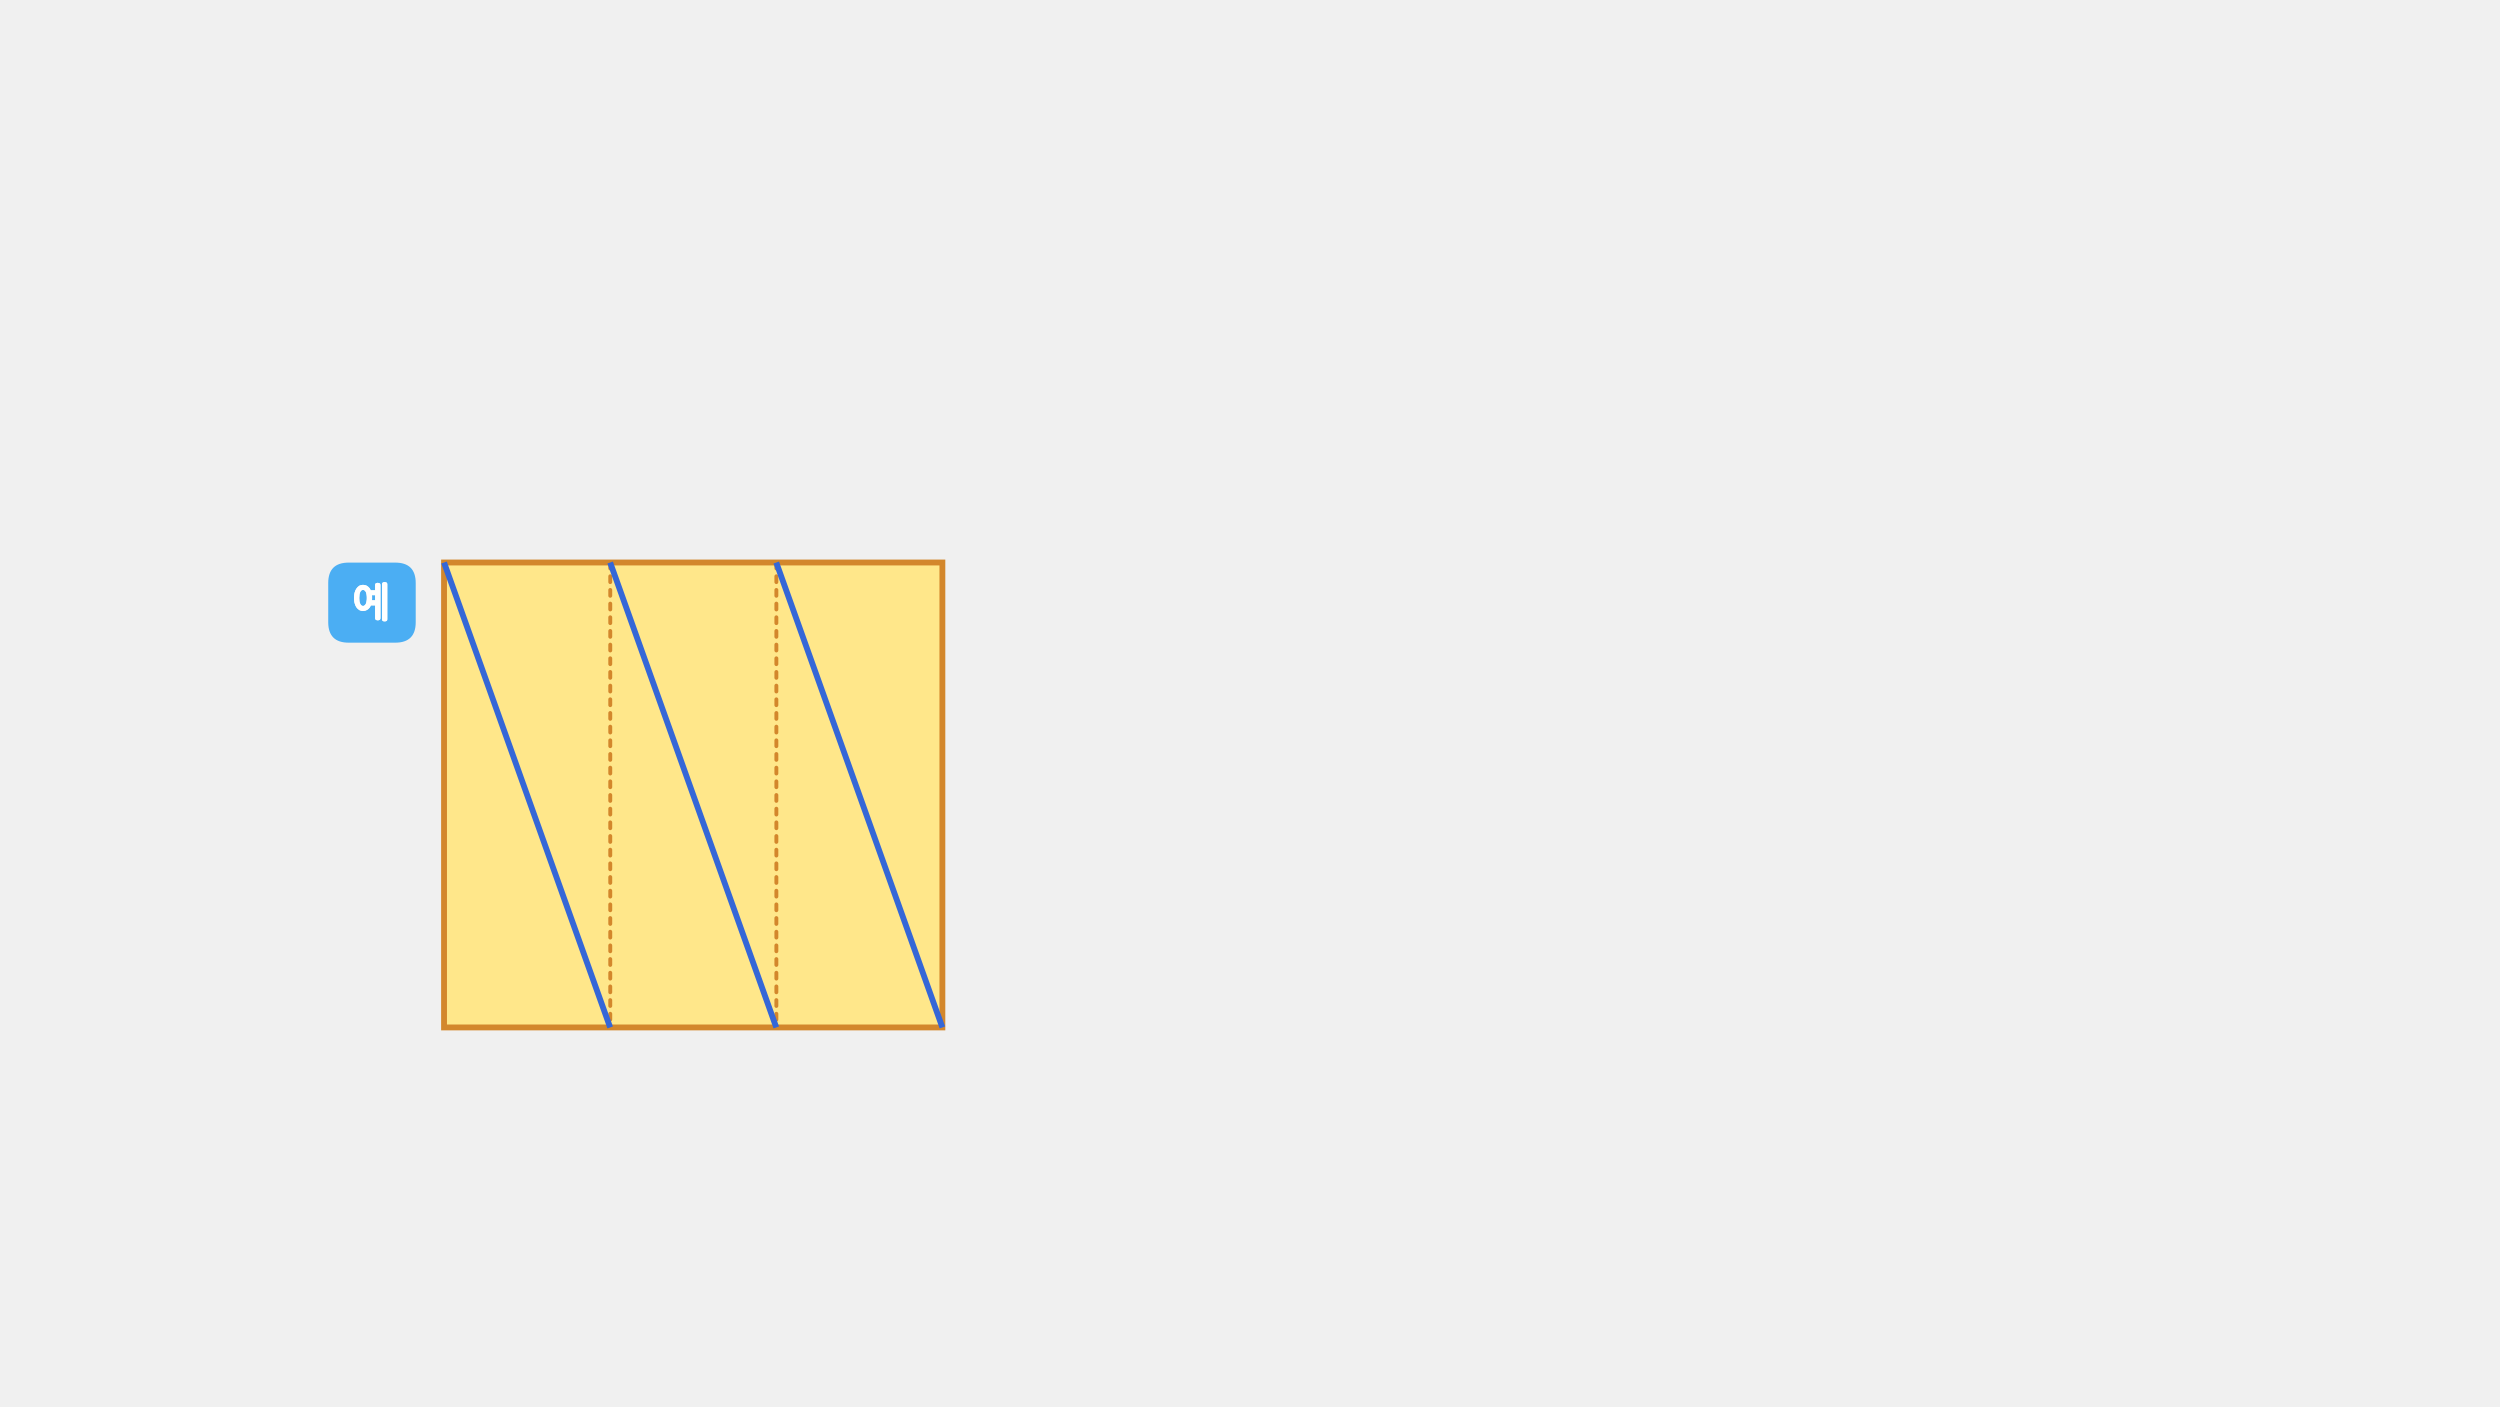
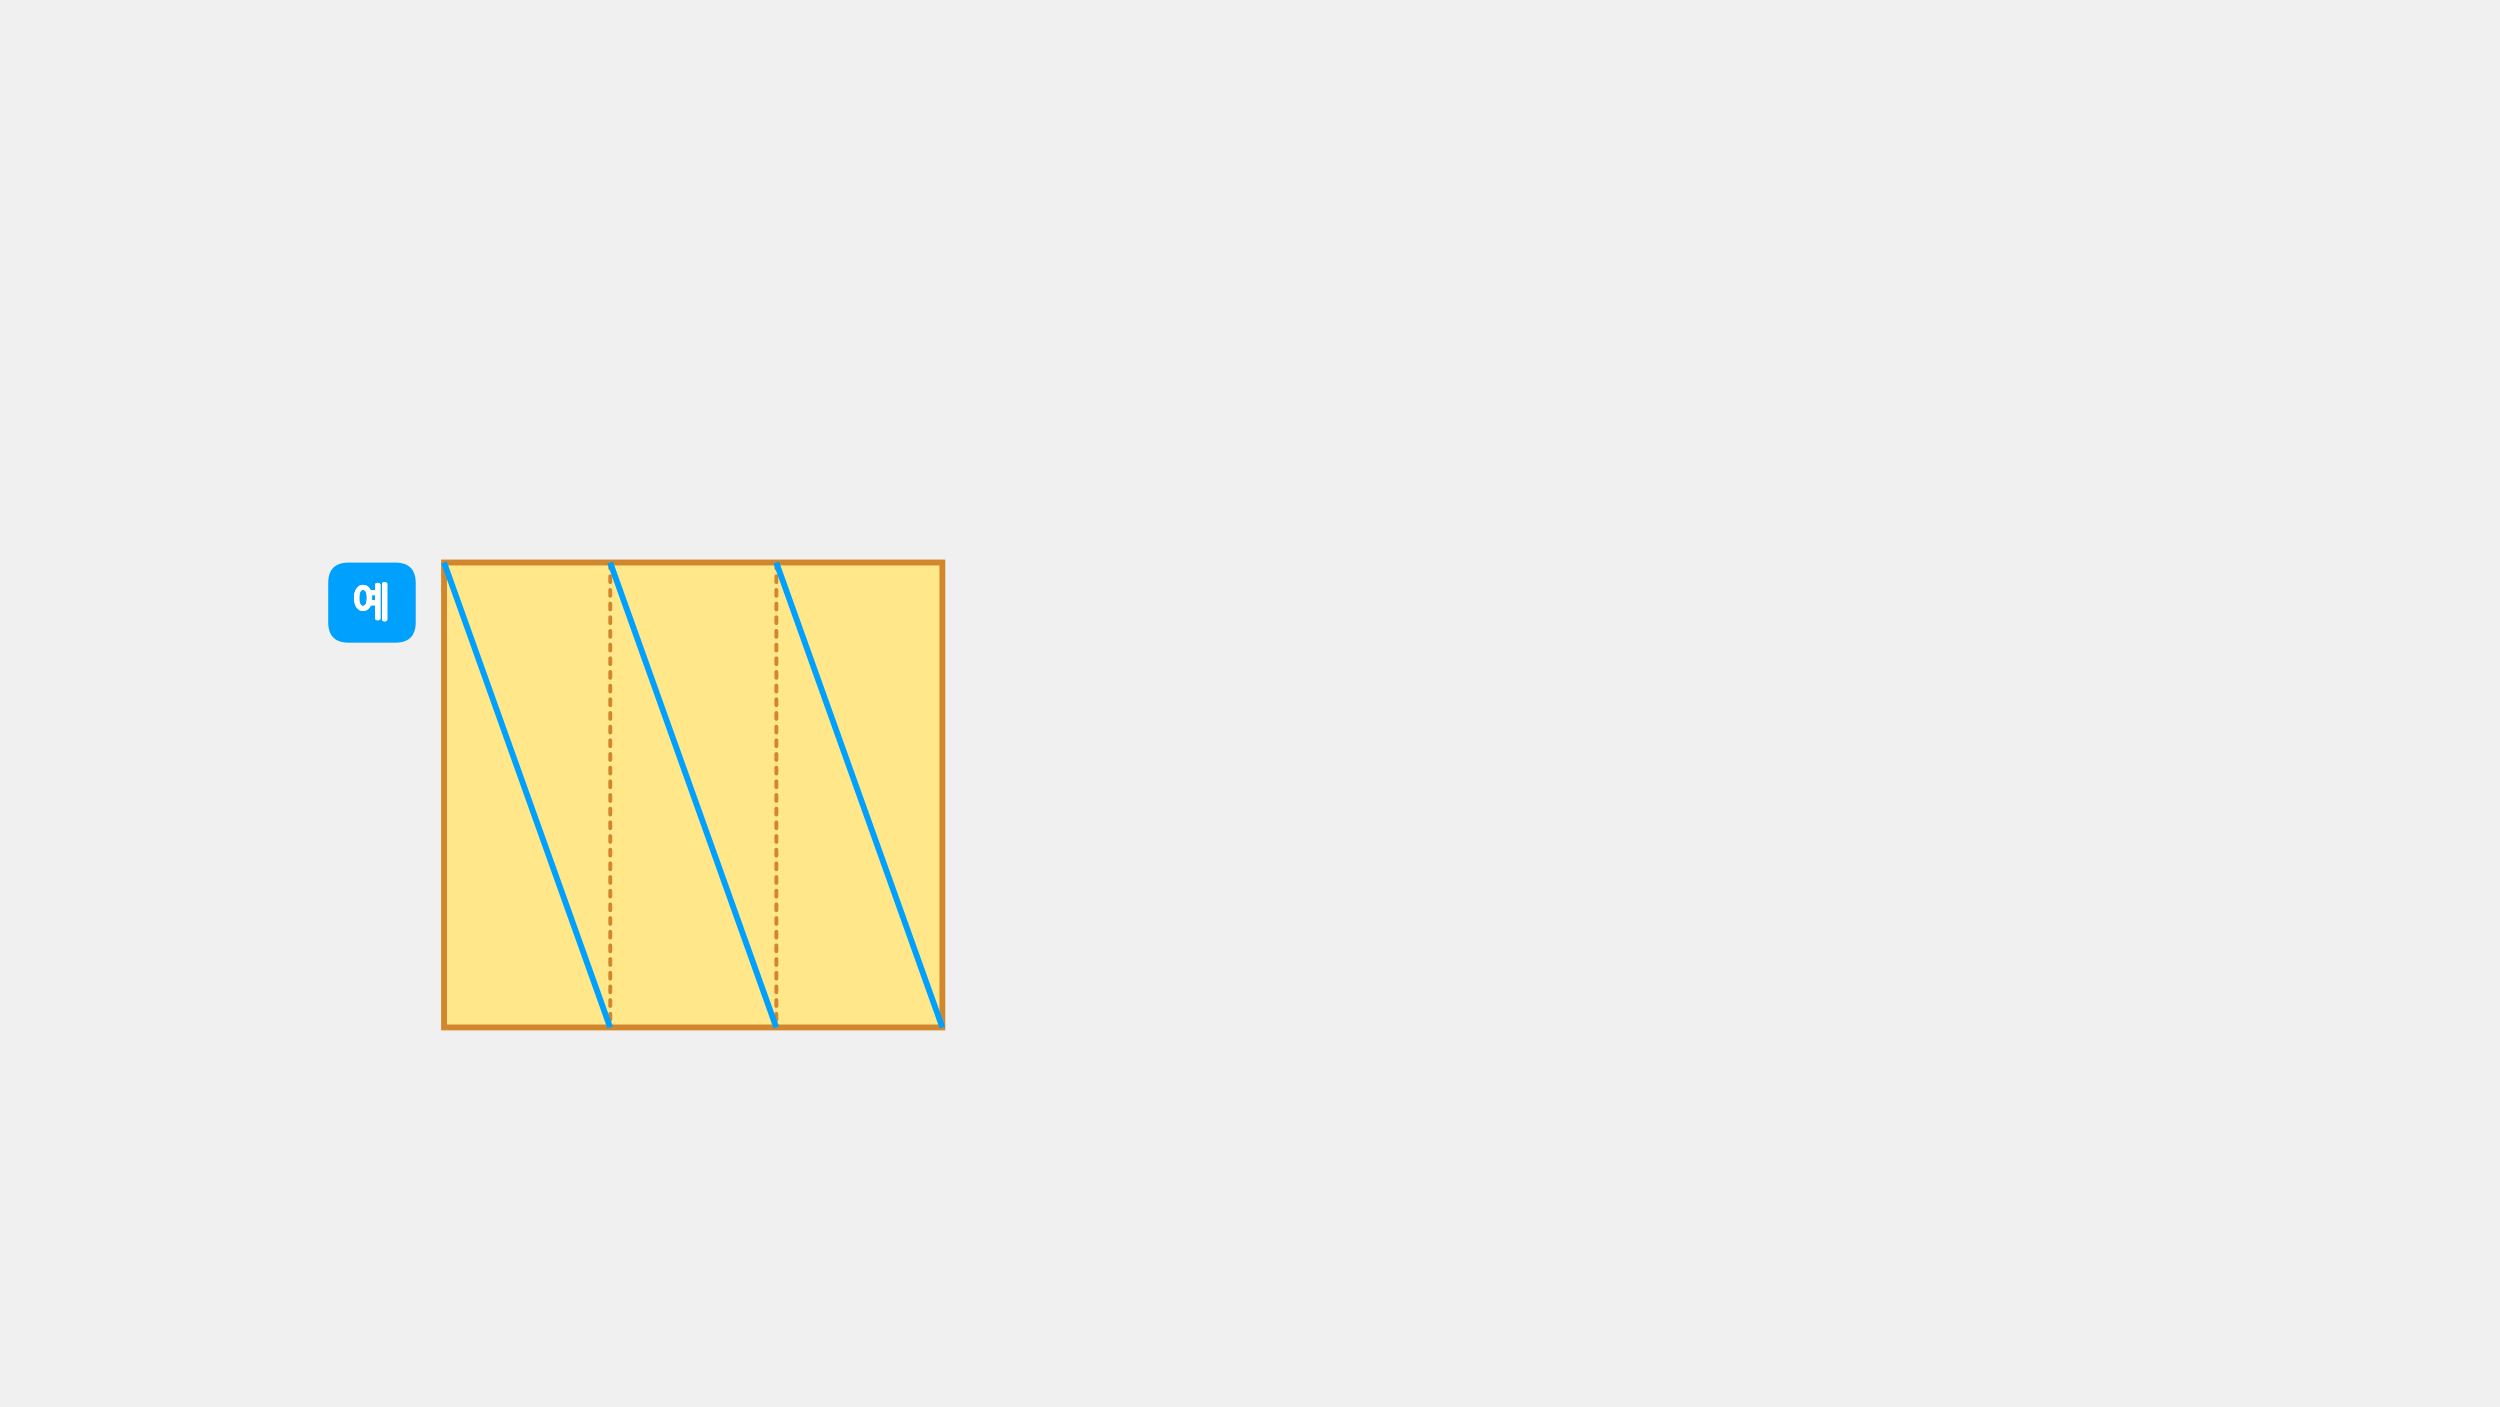
<svg xmlns="http://www.w3.org/2000/svg" xmlns:xlink="http://www.w3.org/1999/xlink" version="1.1" preserveAspectRatio="none" x="0px" y="0px" width="1280px" height="720px" viewBox="0 0 1280 720">
  <defs>
    <g id="gfngfngfnfm_1_Layer2_0_FILL">
      <path fill="#FFE78A" stroke="none" d=" M 262 79.6 L 262 0.25 176.95 0.25 176.95 79.6 262 79.6 Z" />
    </g>
    <g id="gfngfngfnfm_1_Layer2_1_STROKES_1_FILL">
      <path fill="#D3872C" stroke="none" d=" M -41.8 119.75 Q -41.504 119.461 -41.5 119.05 L -41.5 119 Q -41.504 118.589 -41.8 118.3 -42.089 118.004 -42.5 118 -42.911 118.004 -43.2 118.3 -43.496 118.589 -43.5 119 L -43.5 119.05 Q -43.496 119.461 -43.2 119.75 -42.911 120.046 -42.5 120.05 -42.089 120.046 -41.8 119.75 M -42.5 111 Q -42.911 111.004 -43.2 111.3 -43.496 111.589 -43.5 112 L -43.5 115 Q -43.496 115.411 -43.2 115.7 -42.911 115.996 -42.5 116 -42.089 115.996 -41.8 115.7 -41.504 115.411 -41.5 115 L -41.5 112 Q -41.504 111.589 -41.8 111.3 -42.089 111.004 -42.5 111 M -41.5 105 Q -41.504 104.589 -41.8 104.3 -42.089 104.004 -42.5 104 -42.911 104.004 -43.2 104.3 -43.496 104.589 -43.5 105 L -43.5 108 Q -43.496 108.411 -43.2 108.7 -42.911 108.996 -42.5 109 -42.089 108.996 -41.8 108.7 -41.504 108.411 -41.5 108 L -41.5 105 M -43.2 97.3 Q -43.496 97.589 -43.5 98 L -43.5 101 Q -43.496 101.411 -43.2 101.7 -42.911 101.996 -42.5 102 -42.089 101.996 -41.8 101.7 -41.504 101.411 -41.5 101 L -41.5 98 Q -41.504 97.589 -41.8 97.3 -42.089 97.004 -42.5 97 -42.911 97.004 -43.2 97.3 M -41.5 91 Q -41.504 90.589 -41.8 90.3 -42.089 90.004 -42.5 90 -42.911 90.004 -43.2 90.3 -43.496 90.589 -43.5 91 L -43.5 94 Q -43.496 94.411 -43.2 94.7 -42.911 94.996 -42.5 95 -42.089 94.996 -41.8 94.7 -41.504 94.411 -41.5 94 L -41.5 91 M -43.2 83.3 Q -43.496 83.589 -43.5 84 L -43.5 87 Q -43.496 87.411 -43.2 87.7 -42.911 87.996 -42.5 88 -42.089 87.996 -41.8 87.7 -41.504 87.411 -41.5 87 L -41.5 84 Q -41.504 83.589 -41.8 83.3 -42.089 83.004 -42.5 83 -42.911 83.004 -43.2 83.3 M -41.5 80 L -41.5 77 Q -41.504 76.589 -41.8 76.3 -42.089 76.004 -42.5 76 -42.911 76.004 -43.2 76.3 -43.496 76.589 -43.5 77 L -43.5 80 Q -43.496 80.411 -43.2 80.7 -42.911 80.996 -42.5 81 -42.089 80.996 -41.8 80.7 -41.504 80.411 -41.5 80 M -41.8 69.3 Q -42.089 69.004 -42.5 69 -42.911 69.004 -43.2 69.3 -43.496 69.589 -43.5 70 L -43.5 73 Q -43.496 73.411 -43.2 73.7 -42.911 73.996 -42.5 74 -42.089 73.996 -41.8 73.7 -41.504 73.411 -41.5 73 L -41.5 70 Q -41.504 69.589 -41.8 69.3 M -41.8 62.3 Q -42.089 62.004 -42.5 62 -42.911 62.004 -43.2 62.3 -43.496 62.589 -43.5 63 L -43.5 66 Q -43.496 66.411 -43.2 66.7 -42.911 66.996 -42.5 67 -42.089 66.996 -41.8 66.7 -41.504 66.411 -41.5 66 L -41.5 63 Q -41.504 62.589 -41.8 62.3 M -41.8 55.3 Q -42.089 55.004 -42.5 55 -42.911 55.004 -43.2 55.3 -43.496 55.589 -43.5 56 L -43.5 59 Q -43.496 59.411 -43.2 59.7 -42.911 59.996 -42.5 60 -42.089 59.996 -41.8 59.7 -41.504 59.411 -41.5 59 L -41.5 56 Q -41.504 55.589 -41.8 55.3 M -43.2 48.3 Q -43.496 48.589 -43.5 49 L -43.5 52 Q -43.496 52.411 -43.2 52.7 -42.911 52.996 -42.5 53 -42.089 52.996 -41.8 52.7 -41.504 52.411 -41.5 52 L -41.5 49 Q -41.504 48.589 -41.8 48.3 -42.089 48.004 -42.5 48 -42.911 48.004 -43.2 48.3 M -41.5 42 Q -41.504 41.589 -41.8 41.3 -42.089 41.004 -42.5 41 -42.911 41.004 -43.2 41.3 -43.496 41.589 -43.5 42 L -43.5 45 Q -43.496 45.411 -43.2 45.7 -42.911 45.996 -42.5 46 -42.089 45.996 -41.8 45.7 -41.504 45.411 -41.5 45 L -41.5 42 M -43.2 34.3 Q -43.496 34.589 -43.5 35 L -43.5 38 Q -43.496 38.411 -43.2 38.7 -42.911 38.996 -42.5 39 -42.089 38.996 -41.8 38.7 -41.504 38.411 -41.5 38 L -41.5 35 Q -41.504 34.589 -41.8 34.3 -42.089 34.004 -42.5 34 -42.911 34.004 -43.2 34.3 M -41.5 28 Q -41.504 27.589 -41.8 27.3 -42.089 27.004 -42.5 27 -42.911 27.004 -43.2 27.3 -43.496 27.589 -43.5 28 L -43.5 31 Q -43.496 31.411 -43.2 31.7 -42.911 31.996 -42.5 32 -42.089 31.996 -41.8 31.7 -41.504 31.411 -41.5 31 L -41.5 28 M -41.8 24.7 Q -41.504 24.411 -41.5 24 L -41.5 21 Q -41.504 20.589 -41.8 20.3 -42.089 20.004 -42.5 20 -42.911 20.004 -43.2 20.3 -43.496 20.589 -43.5 21 L -43.5 24 Q -43.496 24.411 -43.2 24.7 -42.911 24.996 -42.5 25 -42.089 24.996 -41.8 24.7 M -41.8 13.3 Q -42.089 13.004 -42.5 13 -42.911 13.004 -43.2 13.3 -43.496 13.589 -43.5 14 L -43.5 17 Q -43.496 17.411 -43.2 17.7 -42.911 17.996 -42.5 18 -42.089 17.996 -41.8 17.7 -41.504 17.411 -41.5 17 L -41.5 14 Q -41.504 13.589 -41.8 13.3 M -43.5 7 L -43.5 10 Q -43.496 10.411 -43.2 10.7 -42.911 10.996 -42.5 11 -42.089 10.996 -41.8 10.7 -41.504 10.411 -41.5 10 L -41.5 7 Q -41.504 6.589 -41.8 6.3 -42.089 6.004 -42.5 6 -42.911 6.004 -43.2 6.3 -43.496 6.589 -43.5 7 M -42.5 -1 Q -42.911 -0.996 -43.2 -0.7 -43.496 -0.411 -43.5 0 L -43.5 3 Q -43.496 3.411 -43.2 3.7 -42.911 3.996 -42.5 4 -42.089 3.996 -41.8 3.7 -41.504 3.411 -41.5 3 L -41.5 0 Q -41.504 -0.411 -41.8 -0.7 -42.089 -0.996 -42.5 -1 M -41.5 -7 Q -41.504 -7.411 -41.8 -7.7 -42.089 -7.996 -42.5 -8 -42.911 -7.996 -43.2 -7.7 -43.496 -7.411 -43.5 -7 L -43.5 -4 Q -43.496 -3.589 -43.2 -3.3 -42.911 -3.004 -42.5 -3 -42.089 -3.004 -41.8 -3.3 -41.504 -3.589 -41.5 -4 L -41.5 -7 M -43.2 -14.7 Q -43.496 -14.411 -43.5 -14 L -43.5 -11 Q -43.496 -10.589 -43.2 -10.3 -42.911 -10.004 -42.5 -10 -42.089 -10.004 -41.8 -10.3 -41.504 -10.589 -41.5 -11 L -41.5 -14 Q -41.504 -14.411 -41.8 -14.7 -42.089 -14.996 -42.5 -15 -42.911 -14.996 -43.2 -14.7 M -41.5 -21 Q -41.504 -21.411 -41.8 -21.7 -42.089 -21.996 -42.5 -22 -42.911 -21.996 -43.2 -21.7 -43.496 -21.411 -43.5 -21 L -43.5 -18 Q -43.496 -17.589 -43.2 -17.3 -42.911 -17.004 -42.5 -17 -42.089 -17.004 -41.8 -17.3 -41.504 -17.589 -41.5 -18 L -41.5 -21 M -41.5 -25 L -41.5 -28 Q -41.504 -28.411 -41.8 -28.7 -42.089 -28.996 -42.5 -29 -42.911 -28.996 -43.2 -28.7 -43.496 -28.411 -43.5 -28 L -43.5 -25 Q -43.496 -24.589 -43.2 -24.3 -42.911 -24.004 -42.5 -24 -42.089 -24.004 -41.8 -24.3 -41.504 -24.589 -41.5 -25 M -41.8 -35.7 Q -42.089 -35.996 -42.5 -36 -42.911 -35.996 -43.2 -35.7 -43.496 -35.411 -43.5 -35 L -43.5 -32 Q -43.496 -31.589 -43.2 -31.3 -42.911 -31.004 -42.5 -31 -42.089 -31.004 -41.8 -31.3 -41.504 -31.589 -41.5 -32 L -41.5 -35 Q -41.504 -35.411 -41.8 -35.7 M -41.8 -42.7 Q -42.089 -42.996 -42.5 -43 -42.911 -42.996 -43.2 -42.7 -43.496 -42.411 -43.5 -42 L -43.5 -39 Q -43.496 -38.589 -43.2 -38.3 -42.911 -38.004 -42.5 -38 -42.089 -38.004 -41.8 -38.3 -41.504 -38.589 -41.5 -39 L -41.5 -42 Q -41.504 -42.411 -41.8 -42.7 M -42.5 -50 Q -42.911 -49.996 -43.2 -49.7 -43.496 -49.411 -43.5 -49 L -43.5 -46 Q -43.496 -45.589 -43.2 -45.3 -42.911 -45.004 -42.5 -45 -42.089 -45.004 -41.8 -45.3 -41.504 -45.589 -41.5 -46 L -41.5 -49 Q -41.504 -49.411 -41.8 -49.7 -42.089 -49.996 -42.5 -50 M -41.5 -56 Q -41.504 -56.411 -41.8 -56.7 -42.089 -56.996 -42.5 -57 -42.911 -56.996 -43.2 -56.7 -43.496 -56.411 -43.5 -56 L -43.5 -53 Q -43.496 -52.589 -43.2 -52.3 -42.911 -52.004 -42.5 -52 -42.089 -52.004 -41.8 -52.3 -41.504 -52.589 -41.5 -53 L -41.5 -56 M -43.2 -63.7 Q -43.496 -63.411 -43.5 -63 L -43.5 -60 Q -43.496 -59.589 -43.2 -59.3 -42.911 -59.004 -42.5 -59 -42.089 -59.004 -41.8 -59.3 -41.504 -59.589 -41.5 -60 L -41.5 -63 Q -41.504 -63.411 -41.8 -63.7 -42.089 -63.996 -42.5 -64 -42.911 -63.996 -43.2 -63.7 M -41.5 -70 Q -41.504 -70.411 -41.8 -70.7 -42.089 -70.996 -42.5 -71 -42.911 -70.996 -43.2 -70.7 -43.496 -70.411 -43.5 -70 L -43.5 -67 Q -43.496 -66.589 -43.2 -66.3 -42.911 -66.004 -42.5 -66 -42.089 -66.004 -41.8 -66.3 -41.504 -66.589 -41.5 -67 L -41.5 -70 M -41.5 -77 Q -41.504 -77.411 -41.8 -77.7 -42.089 -77.996 -42.5 -78 -42.911 -77.996 -43.2 -77.7 -43.496 -77.411 -43.5 -77 L -43.5 -74 Q -43.496 -73.589 -43.2 -73.3 -42.911 -73.004 -42.5 -73 -42.089 -73.004 -41.8 -73.3 -41.504 -73.589 -41.5 -74 L -41.5 -77 M -41.5 -81 L -41.5 -84 Q -41.504 -84.411 -41.8 -84.7 -42.089 -84.996 -42.5 -85 -42.911 -84.996 -43.2 -84.7 -43.496 -84.411 -43.5 -84 L -43.5 -81 Q -43.496 -80.589 -43.2 -80.3 -42.911 -80.004 -42.5 -80 -42.089 -80.004 -41.8 -80.3 -41.504 -80.589 -41.5 -81 M -41.8 -91.7 Q -42.089 -91.996 -42.5 -92 -42.911 -91.996 -43.2 -91.7 -43.496 -91.411 -43.5 -91 L -43.5 -88 Q -43.496 -87.589 -43.2 -87.3 -42.911 -87.004 -42.5 -87 -42.089 -87.004 -41.8 -87.3 -41.504 -87.589 -41.5 -88 L -41.5 -91 Q -41.504 -91.411 -41.8 -91.7 M -41.8 -98.7 Q -42.089 -98.996 -42.5 -99 -42.911 -98.996 -43.2 -98.7 -43.496 -98.411 -43.5 -98 L -43.5 -95 Q -43.496 -94.589 -43.2 -94.3 -42.911 -94.004 -42.5 -94 -42.089 -94.004 -41.8 -94.3 -41.504 -94.589 -41.5 -95 L -41.5 -98 Q -41.504 -98.411 -41.8 -98.7 M -41.8 -105.7 Q -42.089 -105.996 -42.5 -106 -42.911 -105.996 -43.2 -105.7 -43.496 -105.411 -43.5 -105 L -43.5 -102 Q -43.496 -101.589 -43.2 -101.3 -42.911 -101.004 -42.5 -101 -42.089 -101.004 -41.8 -101.3 -41.504 -101.589 -41.5 -102 L -41.5 -105 Q -41.504 -105.411 -41.8 -105.7 M -41.5 -112 Q -41.504 -112.411 -41.8 -112.7 -42.089 -112.996 -42.5 -113 -42.911 -112.996 -43.2 -112.7 -43.496 -112.411 -43.5 -112 L -43.5 -109 Q -43.496 -108.589 -43.2 -108.3 -42.911 -108.004 -42.5 -108 -42.089 -108.004 -41.8 -108.3 -41.504 -108.589 -41.5 -109 L -41.5 -112 M -41.5 -119 Q -41.504 -119.411 -41.8 -119.7 -42.089 -119.996 -42.5 -120 -42.911 -119.996 -43.2 -119.7 -43.496 -119.411 -43.5 -119 L -43.5 -116 Q -43.496 -115.589 -43.2 -115.3 -42.911 -115.004 -42.5 -115 -42.089 -115.004 -41.8 -115.3 -41.504 -115.589 -41.5 -116 L -41.5 -119 Z" />
    </g>
    <g id="gfngfngfnfm_1_Layer2_2_STROKES_1_FILL">
      <path fill="#D3872C" stroke="none" d=" M 43.25 119.75 Q 43.546 119.461 43.55 119.05 L 43.55 119 Q 43.546 118.589 43.25 118.3 42.961 118.004 42.55 118 42.139 118.004 41.85 118.3 41.554 118.589 41.55 119 L 41.55 119.05 Q 41.554 119.461 41.85 119.75 42.139 120.046 42.55 120.05 42.961 120.046 43.25 119.75 M 42.55 111 Q 42.139 111.004 41.85 111.3 41.554 111.589 41.55 112 L 41.55 115 Q 41.554 115.411 41.85 115.7 42.139 115.996 42.55 116 42.961 115.996 43.25 115.7 43.546 115.411 43.55 115 L 43.55 112 Q 43.546 111.589 43.25 111.3 42.961 111.004 42.55 111 M 43.55 105 Q 43.546 104.589 43.25 104.3 42.961 104.004 42.55 104 42.139 104.004 41.85 104.3 41.554 104.589 41.55 105 L 41.55 108 Q 41.554 108.411 41.85 108.7 42.139 108.996 42.55 109 42.961 108.996 43.25 108.7 43.546 108.411 43.55 108 L 43.55 105 M 41.85 97.3 Q 41.554 97.589 41.55 98 L 41.55 101 Q 41.554 101.411 41.85 101.7 42.139 101.996 42.55 102 42.961 101.996 43.25 101.7 43.546 101.411 43.55 101 L 43.55 98 Q 43.546 97.589 43.25 97.3 42.961 97.004 42.55 97 42.139 97.004 41.85 97.3 M 43.55 91 Q 43.546 90.589 43.25 90.3 42.961 90.004 42.55 90 42.139 90.004 41.85 90.3 41.554 90.589 41.55 91 L 41.55 94 Q 41.554 94.411 41.85 94.7 42.139 94.996 42.55 95 42.961 94.996 43.25 94.7 43.546 94.411 43.55 94 L 43.55 91 M 41.85 83.3 Q 41.554 83.589 41.55 84 L 41.55 87 Q 41.554 87.411 41.85 87.7 42.139 87.996 42.55 88 42.961 87.996 43.25 87.7 43.546 87.411 43.55 87 L 43.55 84 Q 43.546 83.589 43.25 83.3 42.961 83.004 42.55 83 42.139 83.004 41.85 83.3 M 43.55 80 L 43.55 77 Q 43.546 76.589 43.25 76.3 42.961 76.004 42.55 76 42.139 76.004 41.85 76.3 41.554 76.589 41.55 77 L 41.55 80 Q 41.554 80.411 41.85 80.7 42.139 80.996 42.55 81 42.961 80.996 43.25 80.7 43.546 80.411 43.55 80 M 43.55 70 Q 43.546 69.589 43.25 69.3 42.961 69.004 42.55 69 42.139 69.004 41.85 69.3 41.554 69.589 41.55 70 L 41.55 73 Q 41.554 73.411 41.85 73.7 42.139 73.996 42.55 74 42.961 73.996 43.25 73.7 43.546 73.411 43.55 73 L 43.55 70 M 43.55 63 Q 43.546 62.589 43.25 62.3 42.961 62.004 42.55 62 42.139 62.004 41.85 62.3 41.554 62.589 41.55 63 L 41.55 66 Q 41.554 66.411 41.85 66.7 42.139 66.996 42.55 67 42.961 66.996 43.25 66.7 43.546 66.411 43.55 66 L 43.55 63 M 43.25 55.3 Q 42.961 55.004 42.55 55 42.139 55.004 41.85 55.3 41.554 55.589 41.55 56 L 41.55 59 Q 41.554 59.411 41.85 59.7 42.139 59.996 42.55 60 42.961 59.996 43.25 59.7 43.546 59.411 43.55 59 L 43.55 56 Q 43.546 55.589 43.25 55.3 M 41.85 48.3 Q 41.554 48.589 41.55 49 L 41.55 52 Q 41.554 52.411 41.85 52.7 42.139 52.996 42.55 53 42.961 52.996 43.25 52.7 43.546 52.411 43.55 52 L 43.55 49 Q 43.546 48.589 43.25 48.3 42.961 48.004 42.55 48 42.139 48.004 41.85 48.3 M 43.55 42 Q 43.546 41.589 43.25 41.3 42.961 41.004 42.55 41 42.139 41.004 41.85 41.3 41.554 41.589 41.55 42 L 41.55 45 Q 41.554 45.411 41.85 45.7 42.139 45.996 42.55 46 42.961 45.996 43.25 45.7 43.546 45.411 43.55 45 L 43.55 42 M 41.85 34.3 Q 41.554 34.589 41.55 35 L 41.55 38 Q 41.554 38.411 41.85 38.7 42.139 38.996 42.55 39 42.961 38.996 43.25 38.7 43.546 38.411 43.55 38 L 43.55 35 Q 43.546 34.589 43.25 34.3 42.961 34.004 42.55 34 42.139 34.004 41.85 34.3 M 43.55 28 Q 43.546 27.589 43.25 27.3 42.961 27.004 42.55 27 42.139 27.004 41.85 27.3 41.554 27.589 41.55 28 L 41.55 31 Q 41.554 31.411 41.85 31.7 42.139 31.996 42.55 32 42.961 31.996 43.25 31.7 43.546 31.411 43.55 31 L 43.55 28 M 43.25 24.7 Q 43.546 24.411 43.55 24 L 43.55 21 Q 43.546 20.589 43.25 20.3 42.961 20.004 42.55 20 42.139 20.004 41.85 20.3 41.554 20.589 41.55 21 L 41.55 24 Q 41.554 24.411 41.85 24.7 42.139 24.996 42.55 25 42.961 24.996 43.25 24.7 M 43.55 14 Q 43.546 13.589 43.25 13.3 42.961 13.004 42.55 13 42.139 13.004 41.85 13.3 41.554 13.589 41.55 14 L 41.55 17 Q 41.554 17.411 41.85 17.7 42.139 17.996 42.55 18 42.961 17.996 43.25 17.7 43.546 17.411 43.55 17 L 43.55 14 M 41.55 7 L 41.55 10 Q 41.554 10.411 41.85 10.7 42.139 10.996 42.55 11 42.961 10.996 43.25 10.7 43.546 10.411 43.55 10 L 43.55 7 Q 43.546 6.589 43.25 6.3 42.961 6.004 42.55 6 42.139 6.004 41.85 6.3 41.554 6.589 41.55 7 M 42.55 -1 Q 42.139 -0.996 41.85 -0.7 41.554 -0.411 41.55 0 L 41.55 3 Q 41.554 3.411 41.85 3.7 42.139 3.996 42.55 4 42.961 3.996 43.25 3.7 43.546 3.411 43.55 3 L 43.55 0 Q 43.546 -0.411 43.25 -0.7 42.961 -0.996 42.55 -1 M 43.55 -7 Q 43.546 -7.411 43.25 -7.7 42.961 -7.996 42.55 -8 42.139 -7.996 41.85 -7.7 41.554 -7.411 41.55 -7 L 41.55 -4 Q 41.554 -3.589 41.85 -3.3 42.139 -3.004 42.55 -3 42.961 -3.004 43.25 -3.3 43.546 -3.589 43.55 -4 L 43.55 -7 M 41.85 -14.7 Q 41.554 -14.411 41.55 -14 L 41.55 -11 Q 41.554 -10.589 41.85 -10.3 42.139 -10.004 42.55 -10 42.961 -10.004 43.25 -10.3 43.546 -10.589 43.55 -11 L 43.55 -14 Q 43.546 -14.411 43.25 -14.7 42.961 -14.996 42.55 -15 42.139 -14.996 41.85 -14.7 M 43.55 -21 Q 43.546 -21.411 43.25 -21.7 42.961 -21.996 42.55 -22 42.139 -21.996 41.85 -21.7 41.554 -21.411 41.55 -21 L 41.55 -18 Q 41.554 -17.589 41.85 -17.3 42.139 -17.004 42.55 -17 42.961 -17.004 43.25 -17.3 43.546 -17.589 43.55 -18 L 43.55 -21 M 43.55 -25 L 43.55 -28 Q 43.546 -28.411 43.25 -28.7 42.961 -28.996 42.55 -29 42.139 -28.996 41.85 -28.7 41.554 -28.411 41.55 -28 L 41.55 -25 Q 41.554 -24.589 41.85 -24.3 42.139 -24.004 42.55 -24 42.961 -24.004 43.25 -24.3 43.546 -24.589 43.55 -25 M 43.55 -35 Q 43.546 -35.411 43.25 -35.7 42.961 -35.996 42.55 -36 42.139 -35.996 41.85 -35.7 41.554 -35.411 41.55 -35 L 41.55 -32 Q 41.554 -31.589 41.85 -31.3 42.139 -31.004 42.55 -31 42.961 -31.004 43.25 -31.3 43.546 -31.589 43.55 -32 L 43.55 -35 M 43.55 -42 Q 43.546 -42.411 43.25 -42.7 42.961 -42.996 42.55 -43 42.139 -42.996 41.85 -42.7 41.554 -42.411 41.55 -42 L 41.55 -39 Q 41.554 -38.589 41.85 -38.3 42.139 -38.004 42.55 -38 42.961 -38.004 43.25 -38.3 43.546 -38.589 43.55 -39 L 43.55 -42 M 42.55 -50 Q 42.139 -49.996 41.85 -49.7 41.554 -49.411 41.55 -49 L 41.55 -46 Q 41.554 -45.589 41.85 -45.3 42.139 -45.004 42.55 -45 42.961 -45.004 43.25 -45.3 43.546 -45.589 43.55 -46 L 43.55 -49 Q 43.546 -49.411 43.25 -49.7 42.961 -49.996 42.55 -50 M 43.55 -56 Q 43.546 -56.411 43.25 -56.7 42.961 -56.996 42.55 -57 42.139 -56.996 41.85 -56.7 41.554 -56.411 41.55 -56 L 41.55 -53 Q 41.554 -52.589 41.85 -52.3 42.139 -52.004 42.55 -52 42.961 -52.004 43.25 -52.3 43.546 -52.589 43.55 -53 L 43.55 -56 M 41.85 -63.7 Q 41.554 -63.411 41.55 -63 L 41.55 -60 Q 41.554 -59.589 41.85 -59.3 42.139 -59.004 42.55 -59 42.961 -59.004 43.25 -59.3 43.546 -59.589 43.55 -60 L 43.55 -63 Q 43.546 -63.411 43.25 -63.7 42.961 -63.996 42.55 -64 42.139 -63.996 41.85 -63.7 M 43.55 -70 Q 43.546 -70.411 43.25 -70.7 42.961 -70.996 42.55 -71 42.139 -70.996 41.85 -70.7 41.554 -70.411 41.55 -70 L 41.55 -67 Q 41.554 -66.589 41.85 -66.3 42.139 -66.004 42.55 -66 42.961 -66.004 43.25 -66.3 43.546 -66.589 43.55 -67 L 43.55 -70 M 43.55 -77 Q 43.546 -77.411 43.25 -77.7 42.961 -77.996 42.55 -78 42.139 -77.996 41.85 -77.7 41.554 -77.411 41.55 -77 L 41.55 -74 Q 41.554 -73.589 41.85 -73.3 42.139 -73.004 42.55 -73 42.961 -73.004 43.25 -73.3 43.546 -73.589 43.55 -74 L 43.55 -77 M 43.55 -81 L 43.55 -84 Q 43.546 -84.411 43.25 -84.7 42.961 -84.996 42.55 -85 42.139 -84.996 41.85 -84.7 41.554 -84.411 41.55 -84 L 41.55 -81 Q 41.554 -80.589 41.85 -80.3 42.139 -80.004 42.55 -80 42.961 -80.004 43.25 -80.3 43.546 -80.589 43.55 -81 M 43.55 -91 Q 43.546 -91.411 43.25 -91.7 42.961 -91.996 42.55 -92 42.139 -91.996 41.85 -91.7 41.554 -91.411 41.55 -91 L 41.55 -88 Q 41.554 -87.589 41.85 -87.3 42.139 -87.004 42.55 -87 42.961 -87.004 43.25 -87.3 43.546 -87.589 43.55 -88 L 43.55 -91 M 43.55 -98 Q 43.546 -98.411 43.25 -98.7 42.961 -98.996 42.55 -99 42.139 -98.996 41.85 -98.7 41.554 -98.411 41.55 -98 L 41.55 -95 Q 41.554 -94.589 41.85 -94.3 42.139 -94.004 42.55 -94 42.961 -94.004 43.25 -94.3 43.546 -94.589 43.55 -95 L 43.55 -98 M 43.25 -105.7 Q 42.961 -105.996 42.55 -106 42.139 -105.996 41.85 -105.7 41.554 -105.411 41.55 -105 L 41.55 -102 Q 41.554 -101.589 41.85 -101.3 42.139 -101.004 42.55 -101 42.961 -101.004 43.25 -101.3 43.546 -101.589 43.55 -102 L 43.55 -105 Q 43.546 -105.411 43.25 -105.7 M 43.55 -112 Q 43.546 -112.411 43.25 -112.7 42.961 -112.996 42.55 -113 42.139 -112.996 41.85 -112.7 41.554 -112.411 41.55 -112 L 41.55 -109 Q 41.554 -108.589 41.85 -108.3 42.139 -108.004 42.55 -108 42.961 -108.004 43.25 -108.3 43.546 -108.589 43.55 -109 L 43.55 -112 M 43.55 -119 Q 43.546 -119.411 43.25 -119.7 42.961 -119.996 42.55 -120 42.139 -119.996 41.85 -119.7 41.554 -119.411 41.55 -119 L 41.55 -116 Q 41.554 -115.589 41.85 -115.3 42.139 -115.004 42.55 -115 42.961 -115.004 43.25 -115.3 43.546 -115.589 43.55 -116 L 43.55 -119 Z" />
    </g>
    <g id="gfngfngfnfm_1_Layer0_0_FILL">
-       <path fill="#4BAEF3" stroke="none" d=" M -176.4 -119 Q -186.9 -119 -186.9 -108.5 L -186.9 -88.5 Q -186.9 -78 -176.4 -78 L -152.6 -78 Q -142.1 -78 -142.1 -88.5 L -142.1 -108.5 Q -142.1 -119 -152.6 -119 L -176.4 -119 M -172.95 -104.85 Q -172.7 -105.35 -172.4 -105.8 -172.1 -106.2 -171.75 -106.55 -171.4 -106.9 -171 -107.15 -170.55 -107.35 -170.05 -107.5 -169.6 -107.6 -169.1 -107.6 -168 -107.6 -167.15 -107.15 -166.75 -106.9 -166.35 -106.55 -165.95 -106.2 -165.65 -105.8 -165.5 -105.6 -165.4 -105.35 -165.25 -105.1 -165.15 -104.85 L -162.9 -104.85 -162.9 -107.55 Q -162.9 -108.2 -162.5 -108.4 -162.3 -108.5 -162.05 -108.55 -161.85 -108.65 -161.6 -108.65 -161.3 -108.65 -161.05 -108.55 -160.75 -108.5 -160.55 -108.4 -160.15 -108.2 -160.15 -107.55 L -160.15 -90.55 Q -160.15 -90.3 -160.25 -90.05 -160.35 -89.85 -160.55 -89.7 -160.75 -89.6 -161.05 -89.5 -161.3 -89.45 -161.6 -89.45 -161.85 -89.45 -162.05 -89.5 -162.3 -89.6 -162.5 -89.7 -162.7 -89.85 -162.8 -90.05 -162.9 -90.3 -162.9 -90.55 L -162.9 -97.1 -165.05 -97.1 Q -165.2 -96.8 -165.35 -96.5 -165.5 -96.25 -165.65 -96 -166.3 -95.15 -167.15 -94.7 -168 -94.2 -169.1 -94.2 -169.6 -94.2 -170.05 -94.35 -170.55 -94.45 -171 -94.7 -171.4 -94.9 -171.75 -95.25 -172.1 -95.55 -172.4 -96 -172.7 -96.45 -172.95 -96.95 -173.2 -97.45 -173.35 -98.1 -173.55 -98.7 -173.6 -99.4 -173.7 -100.1 -173.7 -100.9 -173.7 -101.7 -173.6 -102.4 -173.55 -103.1 -173.35 -103.75 -173.2 -104.35 -172.95 -104.85 M -156.75 -108.45 Q -156.65 -108.25 -156.65 -107.95 L -156.65 -89.95 Q -156.65 -89.35 -157.05 -89.1 -157.25 -89 -157.5 -88.95 -157.8 -88.9 -158.1 -88.9 -158.35 -88.9 -158.55 -88.95 -158.8 -89 -158.95 -89.1 -159.35 -89.35 -159.35 -89.95 L -159.35 -107.95 Q -159.35 -108.25 -159.25 -108.45 -159.15 -108.65 -158.95 -108.8 -158.8 -108.9 -158.55 -108.95 -158.35 -109.05 -158.1 -109.05 -157.8 -109.05 -157.5 -108.95 -157.25 -108.9 -157.05 -108.8 -156.85 -108.65 -156.75 -108.45 M -164.45 -100.9 Q -164.45 -100.6 -164.45 -100.3 -164.45 -100 -164.5 -99.7 L -162.9 -99.7 -162.9 -102.3 -164.5 -102.3 Q -164.5 -101.95 -164.45 -101.6 -164.45 -101.25 -164.45 -100.9 M -167.3 -102.65 Q -167.4 -103.4 -167.65 -103.95 -167.95 -104.45 -168.3 -104.75 -168.65 -105 -169.05 -105 -169.5 -105 -169.9 -104.75 -170.25 -104.45 -170.5 -103.95 -171 -102.85 -171 -100.9 -171 -99.95 -170.9 -99.2 -170.75 -98.45 -170.5 -97.9 -170.25 -97.35 -169.9 -97.1 -169.5 -96.8 -169.05 -96.8 -168.65 -96.8 -168.3 -97.1 -167.95 -97.35 -167.65 -97.9 -167.4 -98.45 -167.3 -99.2 -167.15 -99.95 -167.15 -100.9 -167.15 -101.85 -167.3 -102.65 Z" />
+       <path fill="#00a0ff" stroke="none" d=" M -176.4 -119 Q -186.9 -119 -186.9 -108.5 L -186.9 -88.5 Q -186.9 -78 -176.4 -78 L -152.6 -78 Q -142.1 -78 -142.1 -88.5 L -142.1 -108.5 Q -142.1 -119 -152.6 -119 L -176.4 -119 M -172.95 -104.85 Q -172.7 -105.35 -172.4 -105.8 -172.1 -106.2 -171.75 -106.55 -171.4 -106.9 -171 -107.15 -170.55 -107.35 -170.05 -107.5 -169.6 -107.6 -169.1 -107.6 -168 -107.6 -167.15 -107.15 -166.75 -106.9 -166.35 -106.55 -165.95 -106.2 -165.65 -105.8 -165.5 -105.6 -165.4 -105.35 -165.25 -105.1 -165.15 -104.85 L -162.9 -104.85 -162.9 -107.55 Q -162.9 -108.2 -162.5 -108.4 -162.3 -108.5 -162.05 -108.55 -161.85 -108.65 -161.6 -108.65 -161.3 -108.65 -161.05 -108.55 -160.75 -108.5 -160.55 -108.4 -160.15 -108.2 -160.15 -107.55 L -160.15 -90.55 Q -160.15 -90.3 -160.25 -90.05 -160.35 -89.85 -160.55 -89.7 -160.75 -89.6 -161.05 -89.5 -161.3 -89.45 -161.6 -89.45 -161.85 -89.45 -162.05 -89.5 -162.3 -89.6 -162.5 -89.7 -162.7 -89.85 -162.8 -90.05 -162.9 -90.3 -162.9 -90.55 L -162.9 -97.1 -165.05 -97.1 Q -165.2 -96.8 -165.35 -96.5 -165.5 -96.25 -165.65 -96 -166.3 -95.15 -167.15 -94.7 -168 -94.2 -169.1 -94.2 -169.6 -94.2 -170.05 -94.35 -170.55 -94.45 -171 -94.7 -171.4 -94.9 -171.75 -95.25 -172.1 -95.55 -172.4 -96 -172.7 -96.45 -172.95 -96.95 -173.2 -97.45 -173.35 -98.1 -173.55 -98.7 -173.6 -99.4 -173.7 -100.1 -173.7 -100.9 -173.7 -101.7 -173.6 -102.4 -173.55 -103.1 -173.35 -103.75 -173.2 -104.35 -172.95 -104.85 M -156.75 -108.45 Q -156.65 -108.25 -156.65 -107.95 L -156.65 -89.95 Q -156.65 -89.35 -157.05 -89.1 -157.25 -89 -157.5 -88.95 -157.8 -88.9 -158.1 -88.9 -158.35 -88.9 -158.55 -88.95 -158.8 -89 -158.95 -89.1 -159.35 -89.35 -159.35 -89.95 L -159.35 -107.95 Q -159.35 -108.25 -159.25 -108.45 -159.15 -108.65 -158.95 -108.8 -158.8 -108.9 -158.55 -108.95 -158.35 -109.05 -158.1 -109.05 -157.8 -109.05 -157.5 -108.95 -157.25 -108.9 -157.05 -108.8 -156.85 -108.65 -156.75 -108.45 M -164.45 -100.9 Q -164.45 -100.6 -164.45 -100.3 -164.45 -100 -164.5 -99.7 L -162.9 -99.7 -162.9 -102.3 -164.5 -102.3 Q -164.5 -101.95 -164.45 -101.6 -164.45 -101.25 -164.45 -100.9 M -167.3 -102.65 Q -167.4 -103.4 -167.65 -103.95 -167.95 -104.45 -168.3 -104.75 -168.65 -105 -169.05 -105 -169.5 -105 -169.9 -104.75 -170.25 -104.45 -170.5 -103.95 -171 -102.85 -171 -100.9 -171 -99.95 -170.9 -99.2 -170.75 -98.45 -170.5 -97.9 -170.25 -97.35 -169.9 -97.1 -169.5 -96.8 -169.05 -96.8 -168.65 -96.8 -168.3 -97.1 -167.95 -97.35 -167.65 -97.9 -167.4 -98.45 -167.3 -99.2 -167.15 -99.95 -167.15 -100.9 -167.15 -101.85 -167.3 -102.65 Z" />
      <path fill="#FFFFFF" stroke="none" d=" M -156.65 -107.95 Q -156.65 -108.25 -156.75 -108.45 -156.85 -108.65 -157.05 -108.8 -157.25 -108.9 -157.5 -108.95 -157.8 -109.05 -158.1 -109.05 -158.35 -109.05 -158.55 -108.95 -158.8 -108.9 -158.95 -108.8 -159.15 -108.65 -159.25 -108.45 -159.35 -108.25 -159.35 -107.95 L -159.35 -89.95 Q -159.35 -89.35 -158.95 -89.1 -158.8 -89 -158.55 -88.95 -158.35 -88.9 -158.1 -88.9 -157.8 -88.9 -157.5 -88.95 -157.25 -89 -157.05 -89.1 -156.65 -89.35 -156.65 -89.95 L -156.65 -107.95 M -172.4 -105.8 Q -172.7 -105.35 -172.95 -104.85 -173.2 -104.35 -173.35 -103.75 -173.55 -103.1 -173.6 -102.4 -173.7 -101.7 -173.7 -100.9 -173.7 -100.1 -173.6 -99.4 -173.55 -98.7 -173.35 -98.1 -173.2 -97.45 -172.95 -96.95 -172.7 -96.45 -172.4 -96 -172.1 -95.55 -171.75 -95.25 -171.4 -94.9 -171 -94.7 -170.55 -94.45 -170.05 -94.35 -169.6 -94.2 -169.1 -94.2 -168 -94.2 -167.15 -94.7 -166.3 -95.15 -165.65 -96 -165.5 -96.25 -165.35 -96.5 -165.2 -96.8 -165.05 -97.1 L -162.9 -97.1 -162.9 -90.55 Q -162.9 -90.3 -162.8 -90.05 -162.7 -89.85 -162.5 -89.7 -162.3 -89.6 -162.05 -89.5 -161.85 -89.45 -161.6 -89.45 -161.3 -89.45 -161.05 -89.5 -160.75 -89.6 -160.55 -89.7 -160.35 -89.85 -160.25 -90.05 -160.15 -90.3 -160.15 -90.55 L -160.15 -107.55 Q -160.15 -108.2 -160.55 -108.4 -160.75 -108.5 -161.05 -108.55 -161.3 -108.65 -161.6 -108.65 -161.85 -108.65 -162.05 -108.55 -162.3 -108.5 -162.5 -108.4 -162.9 -108.2 -162.9 -107.55 L -162.9 -104.85 -165.15 -104.85 Q -165.25 -105.1 -165.4 -105.35 -165.5 -105.6 -165.65 -105.8 -165.95 -106.2 -166.35 -106.55 -166.75 -106.9 -167.15 -107.15 -168 -107.6 -169.1 -107.6 -169.6 -107.6 -170.05 -107.5 -170.55 -107.35 -171 -107.15 -171.4 -106.9 -171.75 -106.55 -172.1 -106.2 -172.4 -105.8 M -167.65 -103.95 Q -167.4 -103.4 -167.3 -102.65 -167.15 -101.85 -167.15 -100.9 -167.15 -99.95 -167.3 -99.2 -167.4 -98.45 -167.65 -97.9 -167.95 -97.35 -168.3 -97.1 -168.65 -96.8 -169.05 -96.8 -169.5 -96.8 -169.9 -97.1 -170.25 -97.35 -170.5 -97.9 -170.75 -98.45 -170.9 -99.2 -171 -99.95 -171 -100.9 -171 -102.85 -170.5 -103.95 -170.25 -104.45 -169.9 -104.75 -169.5 -105 -169.05 -105 -168.65 -105 -168.3 -104.75 -167.95 -104.45 -167.65 -103.95 M -164.45 -100.3 Q -164.45 -100.6 -164.45 -100.9 -164.45 -101.25 -164.45 -101.6 -164.5 -101.95 -164.5 -102.3 L -162.9 -102.3 -162.9 -99.7 -164.5 -99.7 Q -164.45 -100 -164.45 -100.3 Z" />
    </g>
    <path id="gfngfngfnfm_1_Layer2_0_1_STROKES" stroke="#D3872C" stroke-width="3" stroke-linejoin="miter" stroke-linecap="butt" stroke-miterlimit="10" fill="none" d=" M 127.6 119.05 L -127.55 119.05 -127.55 -119 127.6 -119 127.6 119.05 Z" />
-     <path id="gfngfngfnfm_1_Layer1_0_1_STROKES" stroke="#3567D7" stroke-width="3" stroke-linejoin="miter" stroke-linecap="butt" stroke-miterlimit="10" fill="none" d=" M -127.55 -119 L -42.5 119.05" />
-     <path id="gfngfngfnfm_1_Layer1_1_1_STROKES" stroke="#3567D7" stroke-width="3" stroke-linejoin="miter" stroke-linecap="butt" stroke-miterlimit="10" fill="none" d=" M -42.5 -119 L 42.55 119.05" />
-     <path id="gfngfngfnfm_1_Layer1_2_1_STROKES" stroke="#3567D7" stroke-width="3" stroke-linejoin="miter" stroke-linecap="butt" stroke-miterlimit="10" fill="none" d=" M 42.55 -119 L 127.6 119.05" />
+     <path id="gfngfngfnfm_1_Layer1_0_1_STROKES" stroke="#00a0ff" stroke-width="3" stroke-linejoin="miter" stroke-linecap="butt" stroke-miterlimit="10" fill="none" d=" M -127.55 -119 L -42.5 119.05" />
+     <path id="gfngfngfnfm_1_Layer1_1_1_STROKES" stroke="#00a0ff" stroke-width="3" stroke-linejoin="miter" stroke-linecap="butt" stroke-miterlimit="10" fill="none" d=" M -42.5 -119 L 42.55 119.05" />
+     <path id="gfngfngfnfm_1_Layer1_2_1_STROKES" stroke="#00a0ff" stroke-width="3" stroke-linejoin="miter" stroke-linecap="butt" stroke-miterlimit="10" fill="none" d=" M 42.55 -119 L 127.6 119.05" />
  </defs>
  <g transform="matrix( 1, 0, 0, 1, 354.95,407.05) ">
    <g transform="matrix( 3, 0, 0, 3, -658.4,-119.75) ">
      <use xlink:href="#gfngfngfnfm_1_Layer2_0_FILL" />
      <use xlink:href="#gfngfngfnfm_1_Layer2_0_1_STROKES" transform="matrix( 0.3333282, 0, 0, 0.3333282, 219.45,39.9) " />
    </g>
    <g transform="matrix( 1, 0, 0, 1, 0,0) ">
      <use xlink:href="#gfngfngfnfm_1_Layer2_1_STROKES_1_FILL" />
    </g>
    <g transform="matrix( 1, 0, 0, 1, 0,0) ">
      <use xlink:href="#gfngfngfnfm_1_Layer2_2_STROKES_1_FILL" />
    </g>
    <g transform="matrix( 3, 0, 0, 3, -658.4,-119.75) ">
      <use xlink:href="#gfngfngfnfm_1_Layer1_0_1_STROKES" transform="matrix( 0.3333282, 0, 0, 0.3333282, 219.45,39.9) " />
    </g>
    <g transform="matrix( 3, 0, 0, 3, -658.4,-119.75) ">
      <use xlink:href="#gfngfngfnfm_1_Layer1_1_1_STROKES" transform="matrix( 0.3333282, 0, 0, 0.3333282, 219.45,39.9) " />
    </g>
    <g transform="matrix( 3, 0, 0, 3, -658.4,-119.75) ">
      <use xlink:href="#gfngfngfnfm_1_Layer1_2_1_STROKES" transform="matrix( 0.3333282, 0, 0, 0.3333282, 219.45,39.9) " />
    </g>
    <g transform="matrix( 1, 0, 0, 1, 0,0) ">
      <use xlink:href="#gfngfngfnfm_1_Layer0_0_FILL" />
    </g>
  </g>
</svg>
